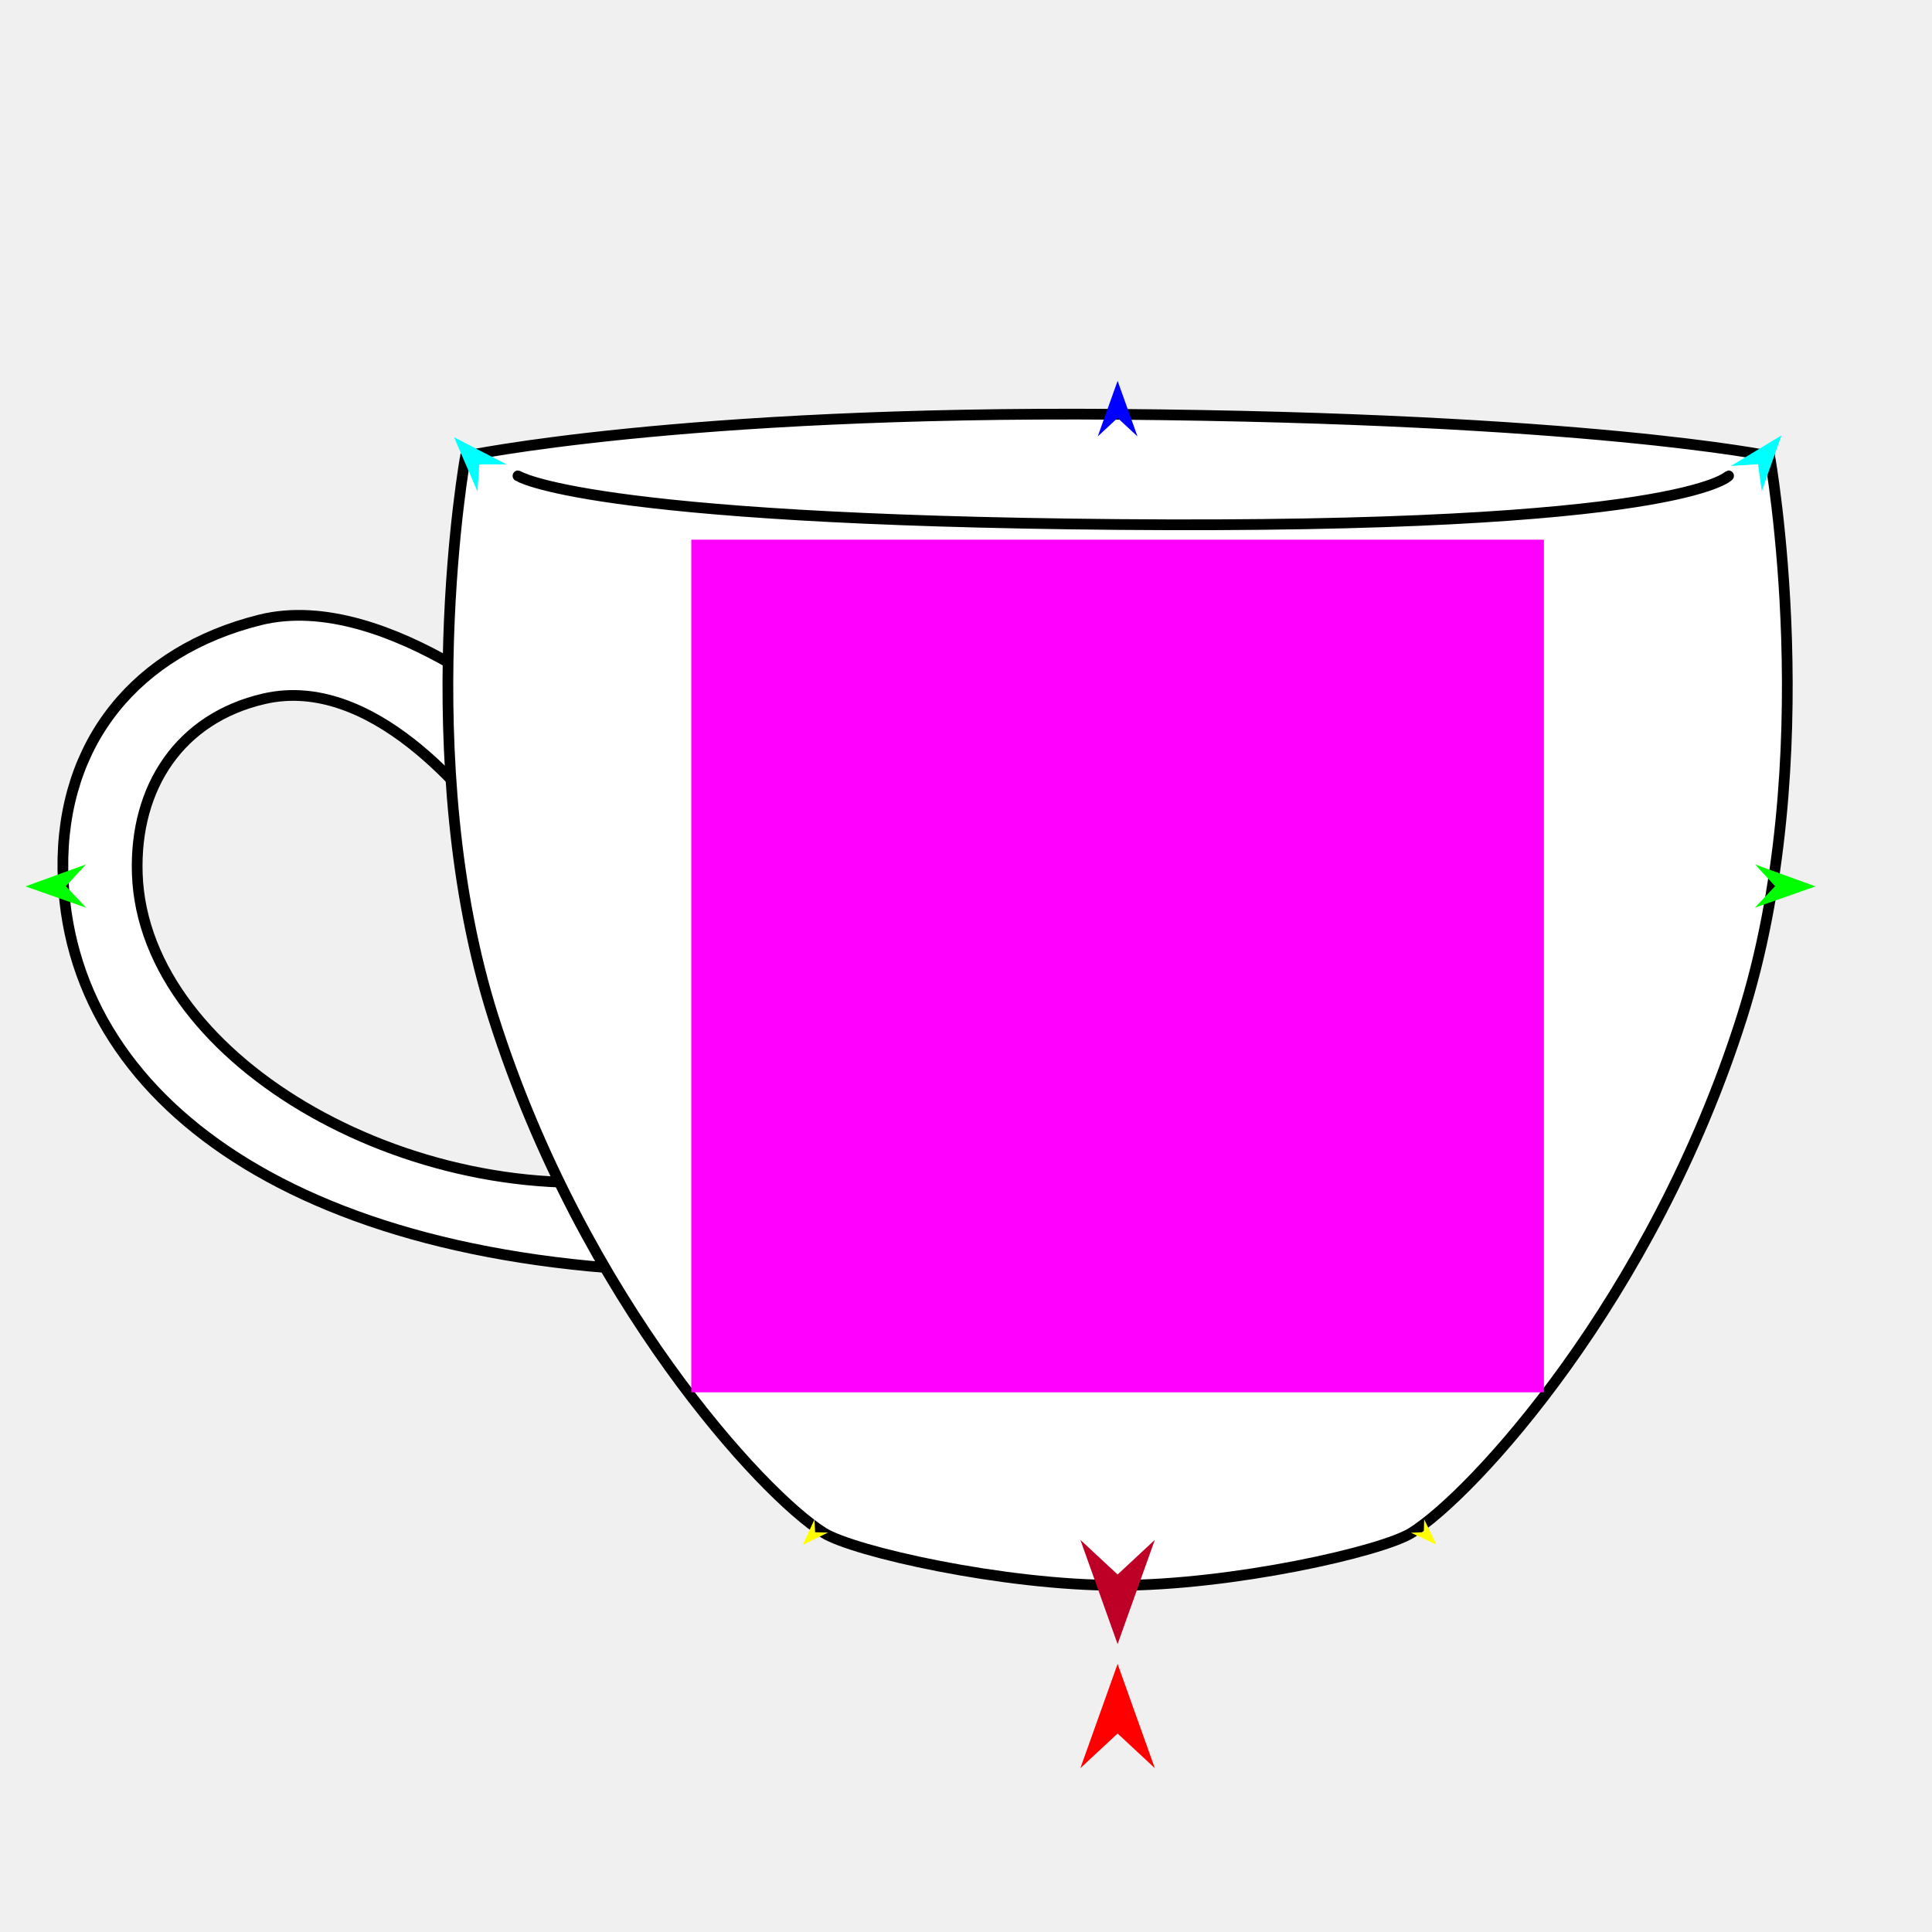
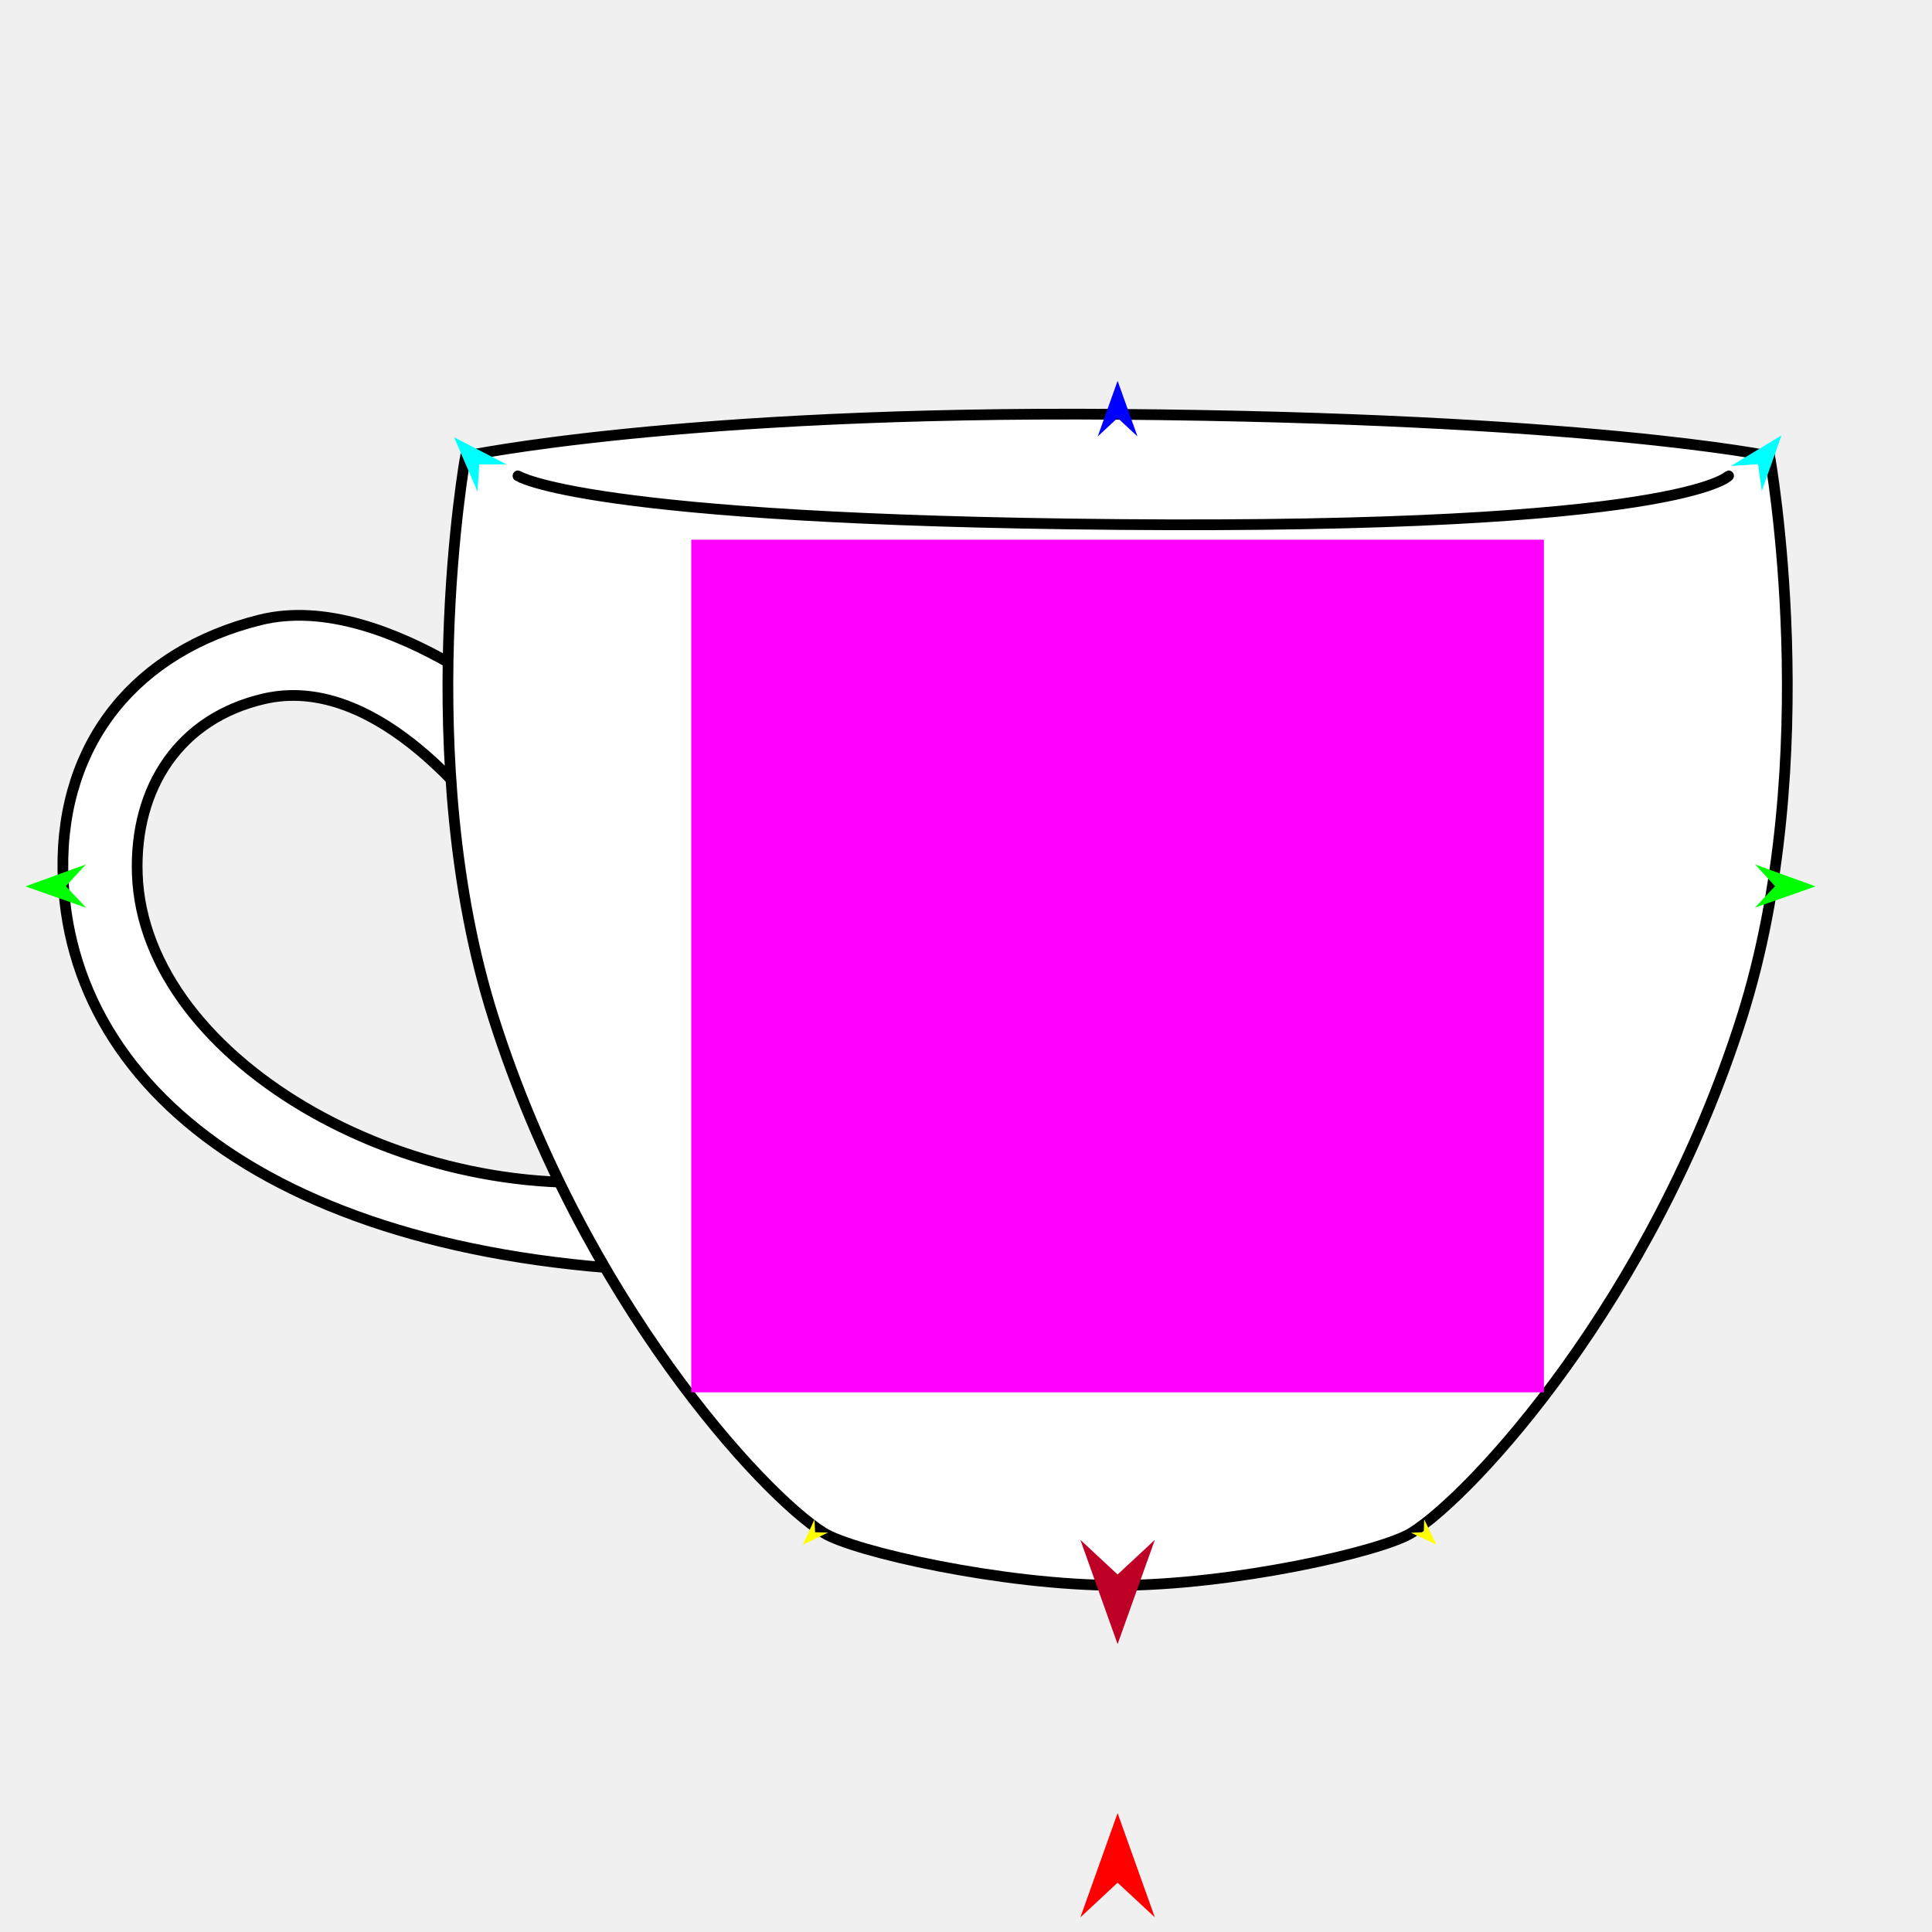
<svg xmlns="http://www.w3.org/2000/svg" version="1.1" id="Frame_0" width="720px" height="720px">
  <g id="teacup">
    <g id="teacup">
-       <path fill="#ffffff" fill-rule="evenodd" stroke="#000000" stroke-width="4" stroke-linecap="round" stroke-linejoin="round" d="M 204.472 273.448 C 204.461 273.444 144.825 219.053 96.828 231.044 C 50.826 242.535 22.796 276.597 23.434 324.008 C 24.594 410.187 112.901 474.086 268.079 474.057 C 268.077 474.054 281.988 431.616 247.125 437.928 C 157.799 454.099 53.527 396.481 51.161 325.639 C 50.084 293.400 67.021 267.628 98.459 260.400 C 138.399 251.218 174.816 296.169 186.531 312.592 C 204.766 307.774 204.470 273.452 204.472 273.448 Z" />
-       <path fill="#ffffff" fill-rule="evenodd" stroke="#000000" stroke-width="4" stroke-linecap="round" stroke-linejoin="round" d="M 173.492 169.968 C 173.516 169.966 253.319 153.082 416.498 154.402 C 591.803 155.820 659.480 169.966 659.504 169.968 C 659.503 169.989 679.789 282.646 649.106 379.247 C 615.715 484.373 548.945 556.924 526.062 571.230 C 514.893 578.213 459.197 590.805 416.498 590.805 C 373.800 590.805 318.103 578.213 306.934 571.230 C 284.052 556.924 217.282 484.373 183.890 379.247 C 153.207 282.646 173.493 169.989 173.492 169.968 Z" />
-       <path fill="none" stroke="#000000" stroke-width="4" stroke-linecap="round" stroke-linejoin="round" d="M 193.040 177.342 C 193.062 177.344 217.591 193.761 416.600 195.465 C 626.739 197.265 644.160 177.344 644.182 177.342 " />
+       <path fill="#ffffff" fill-rule="evenodd" stroke="#000000" stroke-width="4" stroke-linecap="round" stroke-linejoin="round" d="M 204.472 273.448 C 204.461 273.444 144.825 219.053 96.828 231.044 C 50.826 242.535 22.796 276.597 23.434 324.008 C 24.594 410.187 112.901 474.085 268.079 474.057 C 268.077 474.054 281.988 431.616 247.125 437.928 C 157.799 454.099 53.527 396.481 51.161 325.639 C 50.084 293.400 67.021 267.629 98.459 260.401 C 138.399 251.218 174.817 296.169 186.531 312.592 C 204.766 307.774 204.470 273.452 204.472 273.448 Z" />
+       <path fill="#ffffff" fill-rule="evenodd" stroke="#000000" stroke-width="4" stroke-linecap="round" stroke-linejoin="round" d="M 173.492 169.968 C 173.517 169.966 253.320 153.082 416.498 154.402 C 591.803 155.820 659.480 169.966 659.504 169.968 C 659.503 169.989 679.789 282.646 649.106 379.247 C 615.715 484.373 548.945 556.924 526.062 571.230 C 514.893 578.213 459.197 590.805 416.498 590.805 C 373.800 590.805 318.103 578.213 306.934 571.230 C 284.052 556.924 217.281 484.373 183.890 379.247 C 153.207 282.646 173.493 169.989 173.492 169.968 Z" />
+       <path fill="none" stroke="#000000" stroke-width="4" stroke-linecap="round" stroke-linejoin="round" d="M 193.040 177.342 C 193.062 177.344 217.591 193.761 416.600 195.465 C 626.739 197.265 644.159 177.344 644.182 177.342 " />
    </g>
    <g id="specs_2">
-       <path fill="#ff00ff" fill-rule="evenodd" stroke="none" d="M 257.624 518.874 C 257.656 518.874 575.341 518.874 575.373 518.874 C 575.373 518.843 575.373 201.157 575.373 201.126 C 575.341 201.126 257.656 201.126 257.624 201.126 C 257.624 201.157 257.624 518.843 257.624 518.874 Z" />
-       <path fill="#ff0000" fill-rule="evenodd" stroke="none" d="M 416.498 620.094 C 416.500 620.098 430.371 658.939 430.373 658.943 C 430.371 658.942 416.500 646.035 416.498 646.034 C 416.497 646.035 402.625 658.942 402.624 658.943 C 402.625 658.939 416.497 620.098 416.498 620.094 Z" />
-       <path fill="#0000ff" fill-rule="evenodd" stroke="none" d="M 416.503 141.916 C 416.504 141.918 423.905 162.643 423.906 162.645 C 423.905 162.644 416.504 155.758 416.503 155.757 C 416.503 155.758 409.101 162.644 409.100 162.645 C 409.101 162.643 416.503 141.918 416.503 141.916 Z" />
-       <path fill="#00ff00" fill-rule="evenodd" stroke="none" d="M 9.479 330.330 C 9.481 330.329 32.002 322.157 32.005 322.156 C 32.004 322.157 24.548 330.253 24.547 330.254 C 24.548 330.255 32.085 338.274 32.086 338.275 C 32.084 338.274 9.481 330.331 9.479 330.330 Z" />
-       <path fill="#ffff00" fill-rule="evenodd" stroke="none" d="M 299.170 575.731 C 299.171 575.730 303.537 566.223 303.537 566.222 C 303.537 566.223 303.767 571.023 303.767 571.024 C 303.768 571.024 308.572 571.140 308.573 571.140 C 308.572 571.141 299.171 575.730 299.170 575.731 Z" />
+       <path fill="#ff00ff" fill-rule="evenodd" stroke="none" d="M 257.624 518.874 C 257.656 518.874 575.341 518.874 575.372 518.874 C 575.372 518.843 575.372 201.157 575.372 201.126 C 575.341 201.126 257.656 201.126 257.624 201.126 C 257.624 201.157 257.624 518.843 257.624 518.874 Z" />
+       <path fill="#ff0000" fill-rule="evenodd" stroke="none" d="M 416.498 675.689 C 416.500 675.693 430.371 714.534 430.373 714.538 C 430.371 714.537 416.500 701.630 416.498 701.628 C 416.497 701.630 402.625 714.537 402.624 714.538 C 402.625 714.534 416.497 675.693 416.498 675.689 Z" />
+       <path fill="#0000ff" fill-rule="evenodd" stroke="none" d="M 416.503 141.916 C 416.504 141.918 423.905 162.643 423.906 162.645 C 423.905 162.644 416.504 155.758 416.503 155.757 C 416.503 155.758 409.101 162.644 409.101 162.645 C 409.101 162.643 416.503 141.918 416.503 141.916 Z" />
+       <path fill="#00ff00" fill-rule="evenodd" stroke="none" d="M 9.479 330.330 C 9.481 330.329 32.003 322.157 32.005 322.156 C 32.004 322.157 24.548 330.253 24.547 330.254 C 24.548 330.255 32.085 338.275 32.086 338.275 C 32.084 338.275 9.481 330.331 9.479 330.330 Z" />
+       <path fill="#ffff00" fill-rule="evenodd" stroke="none" d="M 299.170 575.731 C 299.171 575.730 303.537 566.223 303.538 566.222 C 303.538 566.223 303.767 571.023 303.767 571.024 C 303.768 571.024 308.572 571.140 308.573 571.140 C 308.572 571.140 299.171 575.730 299.170 575.731 Z" />
      <path fill="#ffff00" fill-rule="evenodd" stroke="none" d="M 535.305 575.614 C 535.305 575.613 530.749 566.196 530.748 566.195 C 530.748 566.196 530.615 571.000 530.615 571.000 C 530.614 571.000 525.813 571.213 525.812 571.213 C 525.813 571.214 535.304 575.614 535.305 575.614 Z" />
-       <path fill="#00ff00" fill-rule="evenodd" stroke="none" d="M 676.593 330.330 C 676.590 330.329 654.069 322.157 654.067 322.156 C 654.068 322.157 661.524 330.253 661.525 330.254 C 661.524 330.255 653.986 338.274 653.985 338.275 C 653.988 338.274 676.590 330.331 676.593 330.330 Z" />
-       <path fill="#00ffff" fill-rule="evenodd" stroke="none" d="M 663.911 162.253 C 663.910 162.255 656.563 183.000 656.563 183.002 C 656.562 183.001 655.171 172.987 655.171 172.986 C 655.170 172.986 645.083 173.652 645.082 173.652 C 645.083 173.651 663.909 162.255 663.911 162.253 Z" />
+       <path fill="#00ff00" fill-rule="evenodd" stroke="none" d="M 676.592 330.330 C 676.590 330.329 654.069 322.157 654.066 322.156 C 654.067 322.157 661.524 330.253 661.524 330.254 C 661.524 330.255 653.986 338.275 653.985 338.275 C 653.987 338.275 676.590 330.331 676.592 330.330 Z" />
+       <path fill="#00ffff" fill-rule="evenodd" stroke="none" d="M 663.911 162.254 C 663.910 162.256 656.563 183.000 656.562 183.002 C 656.562 183.001 655.171 172.987 655.171 172.986 C 655.170 172.986 645.083 173.652 645.082 173.652 C 645.083 173.651 663.909 162.255 663.911 162.254 Z" />
      <path fill="#00ffff" fill-rule="evenodd" stroke="none" d="M 169.210 162.941 C 169.211 162.943 177.925 183.151 177.925 183.153 C 177.925 183.152 178.646 173.068 178.646 173.067 C 178.647 173.067 188.756 173.059 188.757 173.059 C 188.755 173.058 169.212 162.942 169.210 162.941 Z" />
-       <path fill="#be0027" fill-rule="evenodd" stroke="none" d="M 416.498 612.711 C 416.500 612.708 430.371 573.866 430.373 573.862 C 430.371 573.863 416.500 586.770 416.498 586.772 C 416.497 586.770 402.625 573.863 402.624 573.862 C 402.625 573.866 416.497 612.708 416.498 612.711 Z" />
+       <path fill="#be0027" fill-rule="evenodd" stroke="none" d="M 416.498 612.711 C 416.500 612.707 430.371 573.866 430.373 573.862 C 430.371 573.863 416.500 586.770 416.498 586.771 C 416.497 586.770 402.625 573.863 402.624 573.862 C 402.625 573.866 416.497 612.707 416.498 612.711 Z" />
    </g>
  </g>
</svg>
